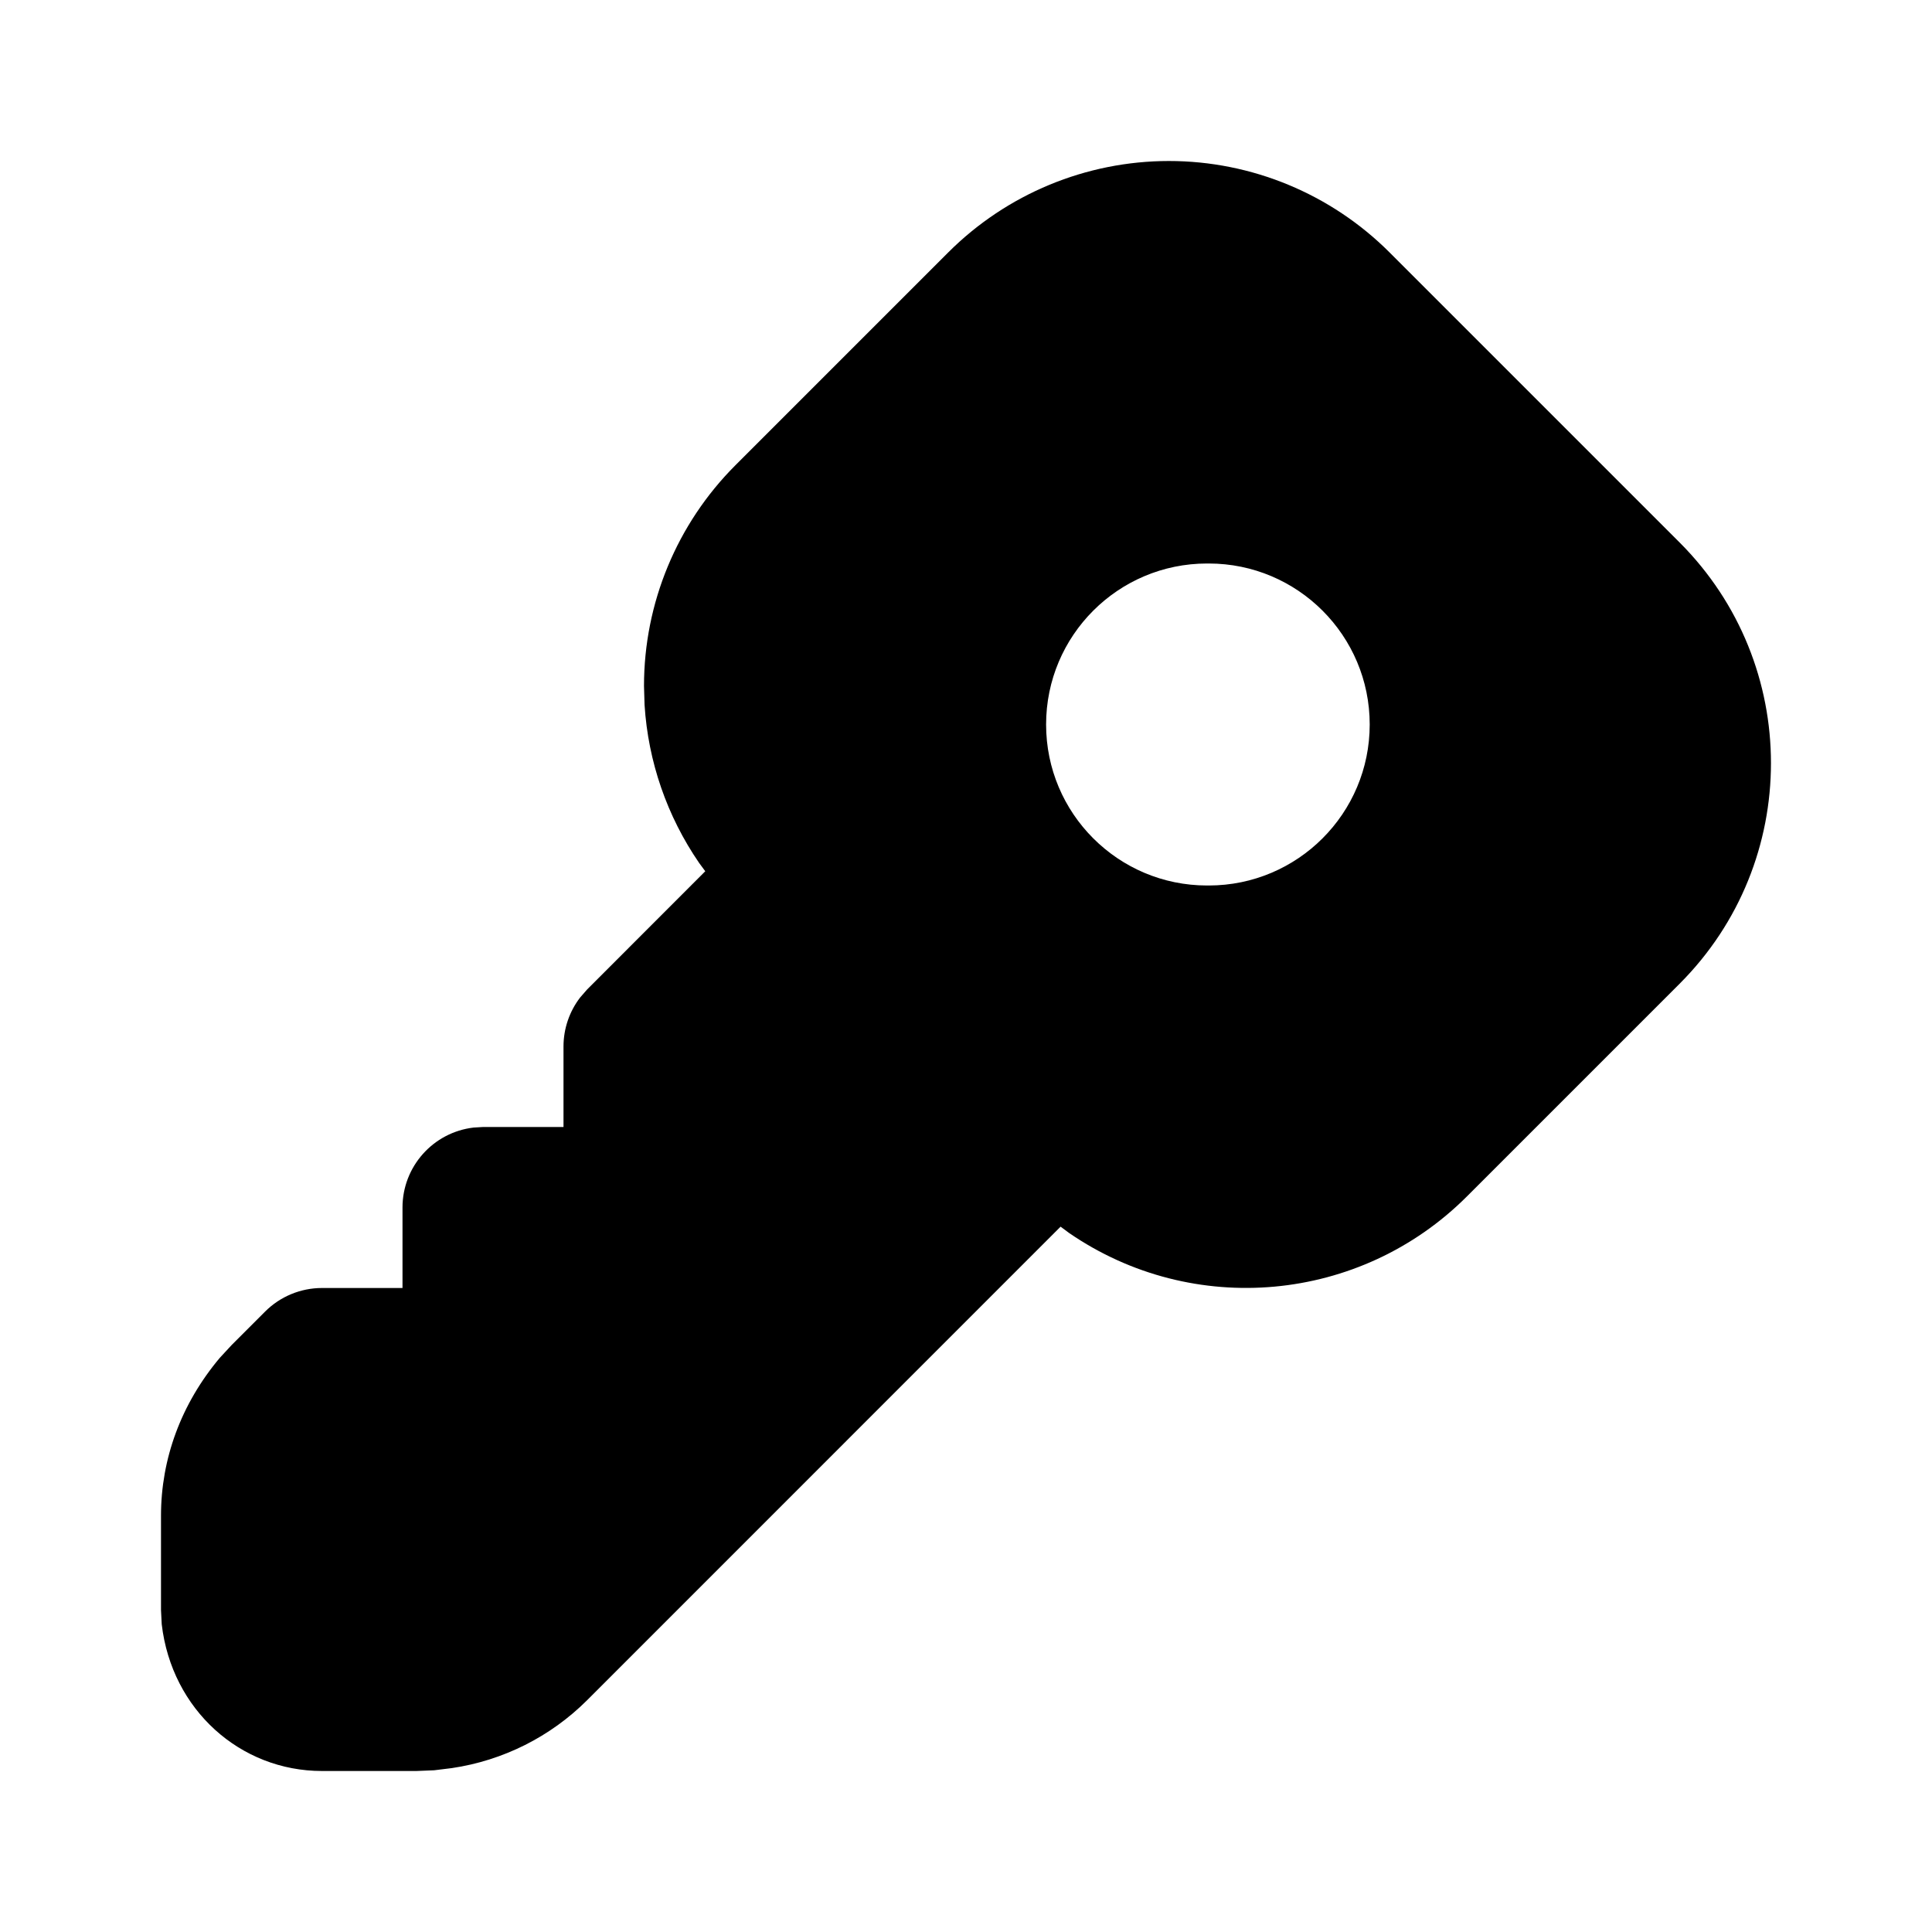
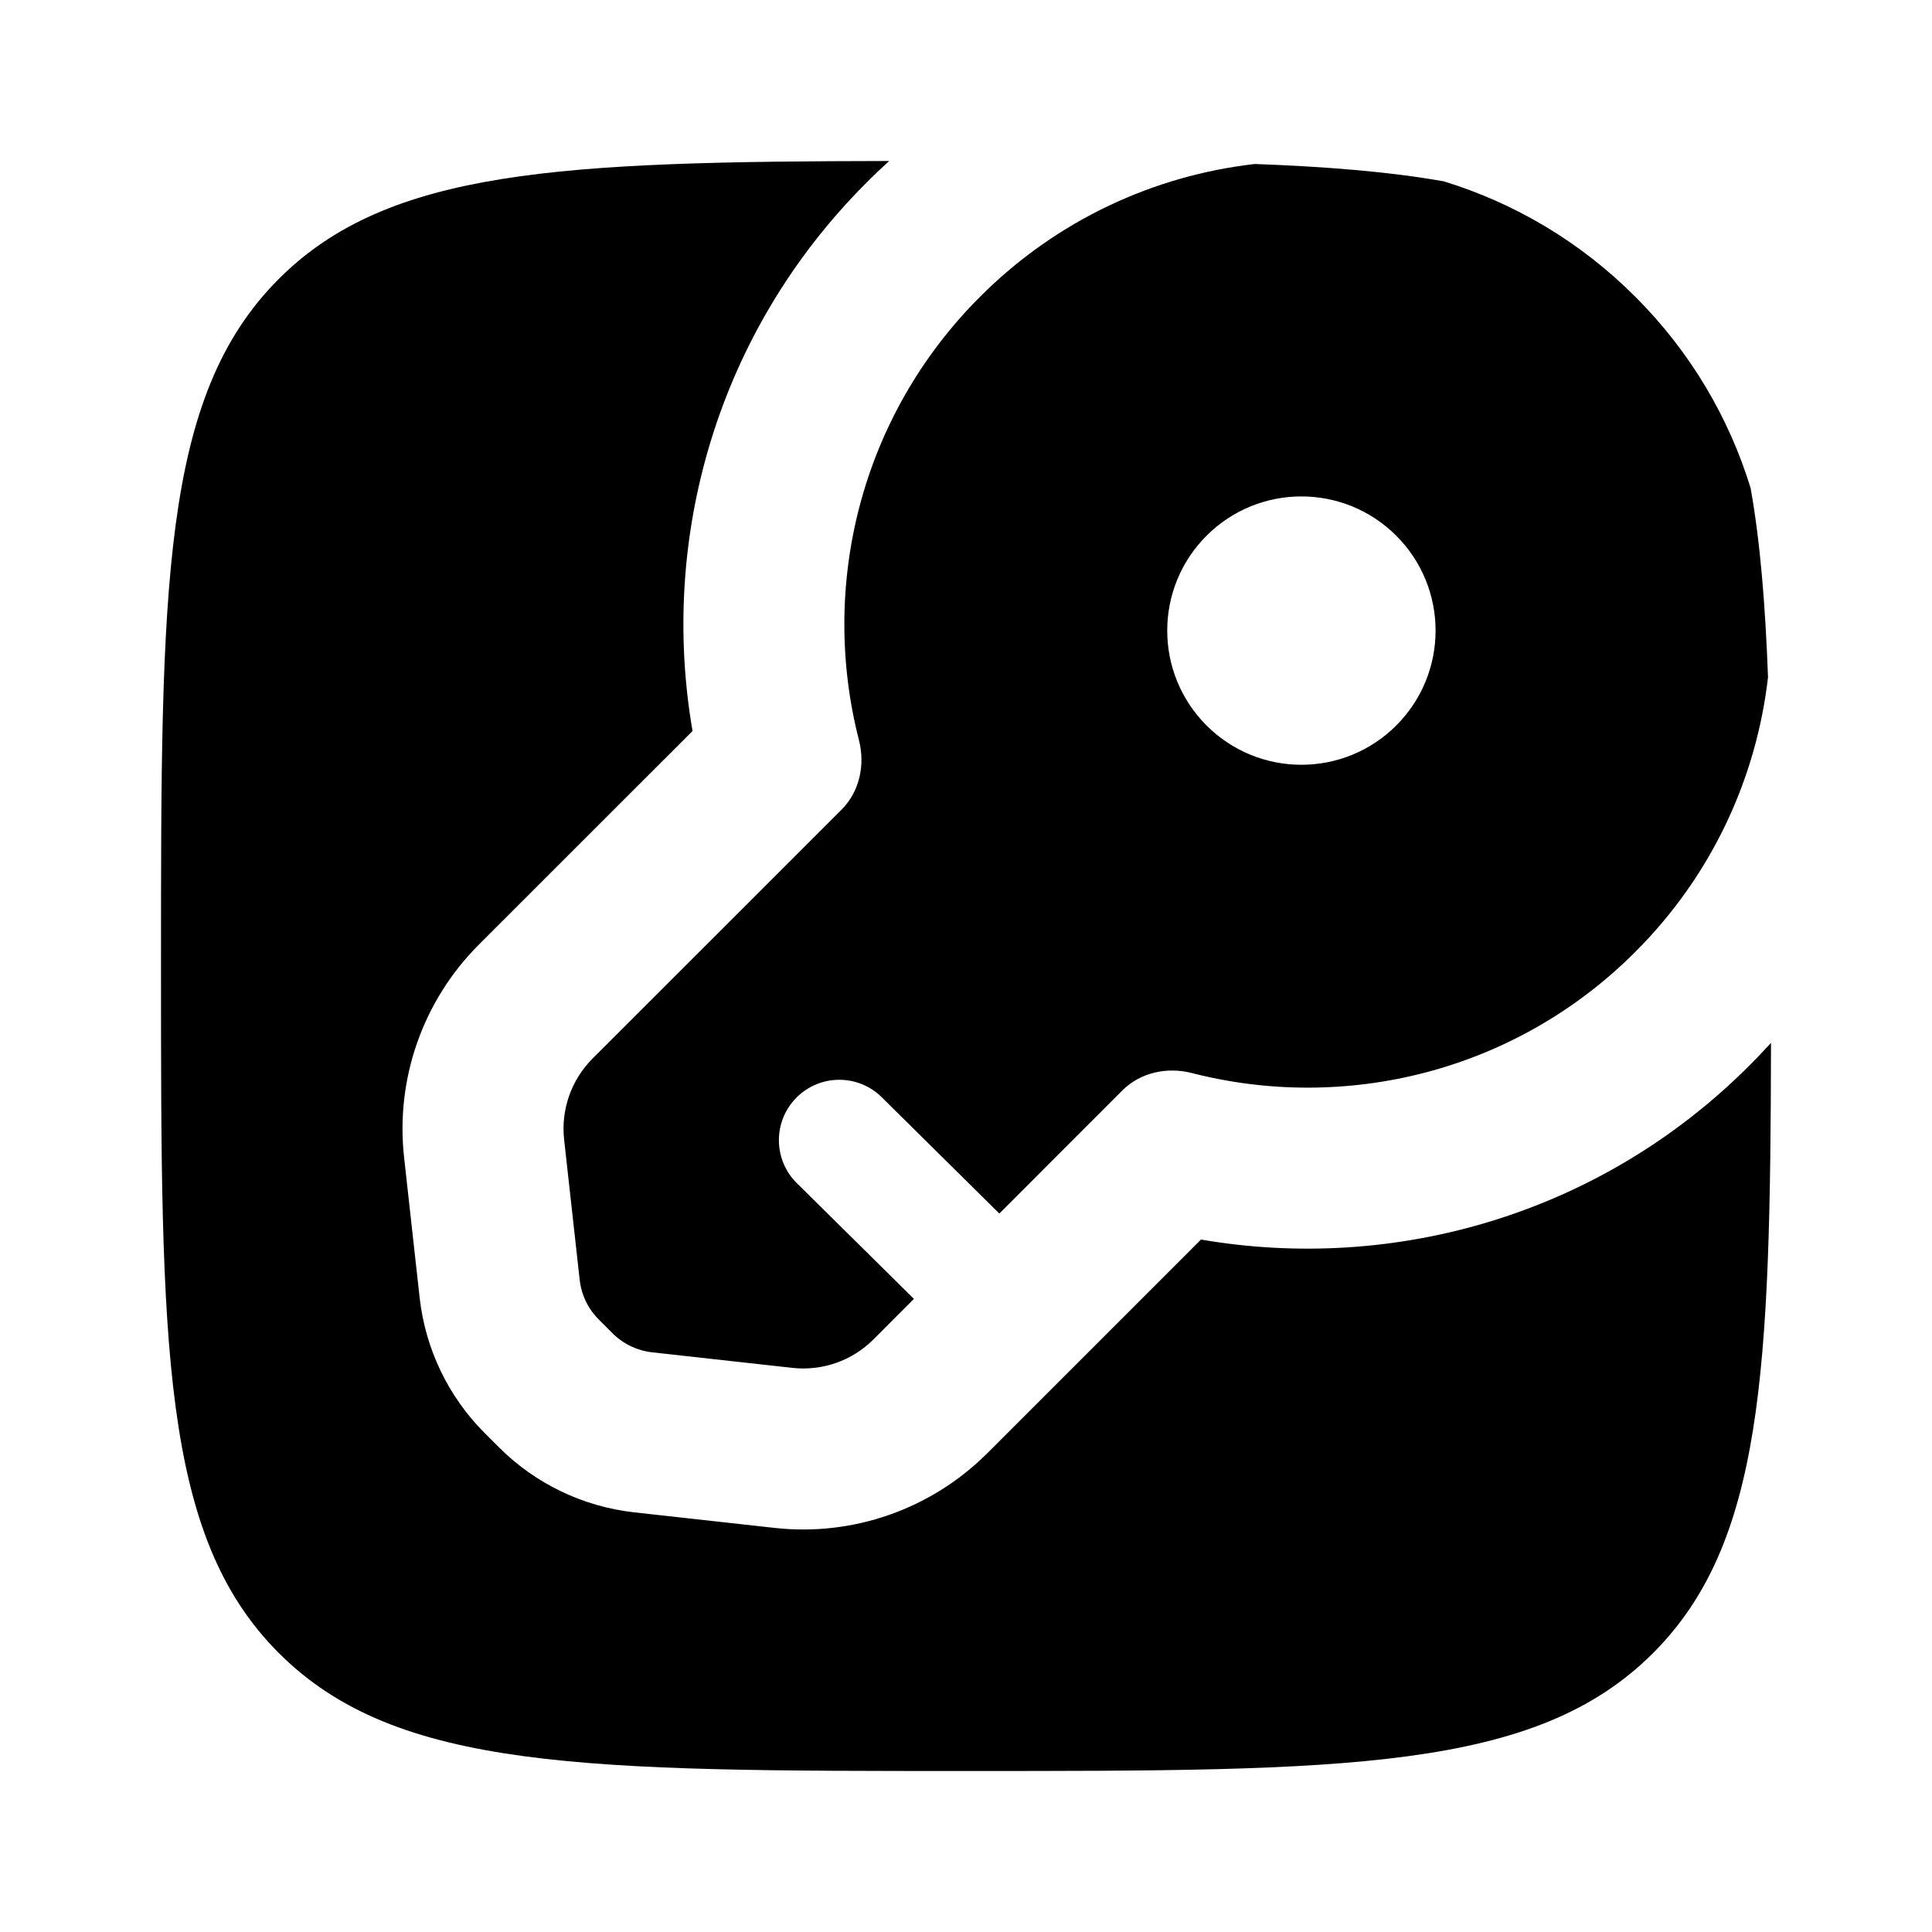
- <svg xmlns="http://www.w3.org/2000/svg" width="24" height="24" viewBox="0 0 24 24" fill="currentColor" class="icon icon-tabler icons-tabler-filled icon-tabler-key">
-   <path stroke="none" d="M0 0h24v24H0z" fill="none" />
-   <path d="M14.52 2c1.029 0 2.015 .409 2.742 1.136l3.602 3.602a3.877 3.877 0 0 1 0 5.483l-2.643 2.643a3.88 3.88 0 0 1 -4.941 .452l-.105 -.078l-5.882 5.883a3 3 0 0 1 -1.68 .843l-.22 .027l-.221 .009h-1.172c-1.014 0 -1.867 -.759 -1.991 -1.823l-.009 -.177v-1.172c0 -.704 .248 -1.386 .73 -1.96l.149 -.161l.414 -.414a1 1 0 0 1 .707 -.293h1v-1a1 1 0 0 1 .883 -.993l.117 -.007h1v-1a1 1 0 0 1 .206 -.608l.087 -.1l1.468 -1.469l-.076 -.103a3.9 3.9 0 0 1 -.678 -1.963l-.007 -.236c0 -1.029 .409 -2.015 1.136 -2.742l2.643 -2.643a3.88 3.88 0 0 1 2.741 -1.136m.495 5h-.02a2 2 0 1 0 0 4h.02a2 2 0 1 0 0 -4" />
+ <svg xmlns="http://www.w3.org/2000/svg" width="800px" height="800px" viewBox="0 0 24 24" fill="none">
+   <path d="M9.62 18.98C10.597 19.089 11.569 18.747 12.264 18.053L14.919 15.398C17.315 15.811 19.874 15.094 21.729 13.239C21.822 13.146 21.912 13.051 22 12.955C21.993 17.039 21.898 19.173 20.535 20.535C19.071 22 16.714 22 12 22C7.286 22 4.929 22 3.464 20.535C2 19.071 2 16.714 2 12C2 7.286 2 4.929 3.464 3.464C4.827 2.102 6.961 2.007 11.045 2C10.949 2.088 10.854 2.178 10.761 2.272C8.906 4.126 8.189 6.685 8.603 9.081L5.947 11.736C5.253 12.431 4.911 13.403 5.02 14.38L5.213 16.12C5.284 16.757 5.569 17.351 6.023 17.804L6.196 17.977C6.649 18.431 7.243 18.716 7.88 18.787L9.62 18.98Z" fill="currentColor" />
+   <path fill-rule="evenodd" clip-rule="evenodd" d="M21.963 8.412C21.82 9.659 21.271 10.869 20.314 11.825C18.822 13.318 16.714 13.819 14.807 13.33C14.5 13.251 14.168 13.321 13.943 13.545L12.414 15.075L12.411 15.072L10.953 13.63C10.659 13.339 10.184 13.342 9.893 13.636C9.601 13.931 9.604 14.405 9.898 14.697L11.353 16.135L10.85 16.639C10.585 16.904 10.214 17.034 9.841 16.992L8.101 16.799C7.915 16.778 7.742 16.695 7.61 16.563L7.437 16.39C7.305 16.258 7.222 16.085 7.201 15.899L7.008 14.159C6.966 13.786 7.096 13.415 7.361 13.15L10.455 10.057C10.679 9.832 10.749 9.5 10.67 9.193C10.181 7.286 10.682 5.178 12.175 3.686C13.131 2.729 14.341 2.18 15.588 2.037C16.494 2.071 17.268 2.134 17.936 2.253C18.806 2.52 19.626 2.997 20.314 3.686C21.003 4.374 21.48 5.194 21.747 6.064C21.866 6.732 21.929 7.506 21.963 8.412ZM14.988 6.655C15.639 6.004 16.694 6.004 17.345 6.655C17.996 7.306 17.996 8.361 17.345 9.012C16.694 9.663 15.639 9.663 14.988 9.012C14.337 8.361 14.337 7.306 14.988 6.655Z" fill="currentColor" />
</svg>
